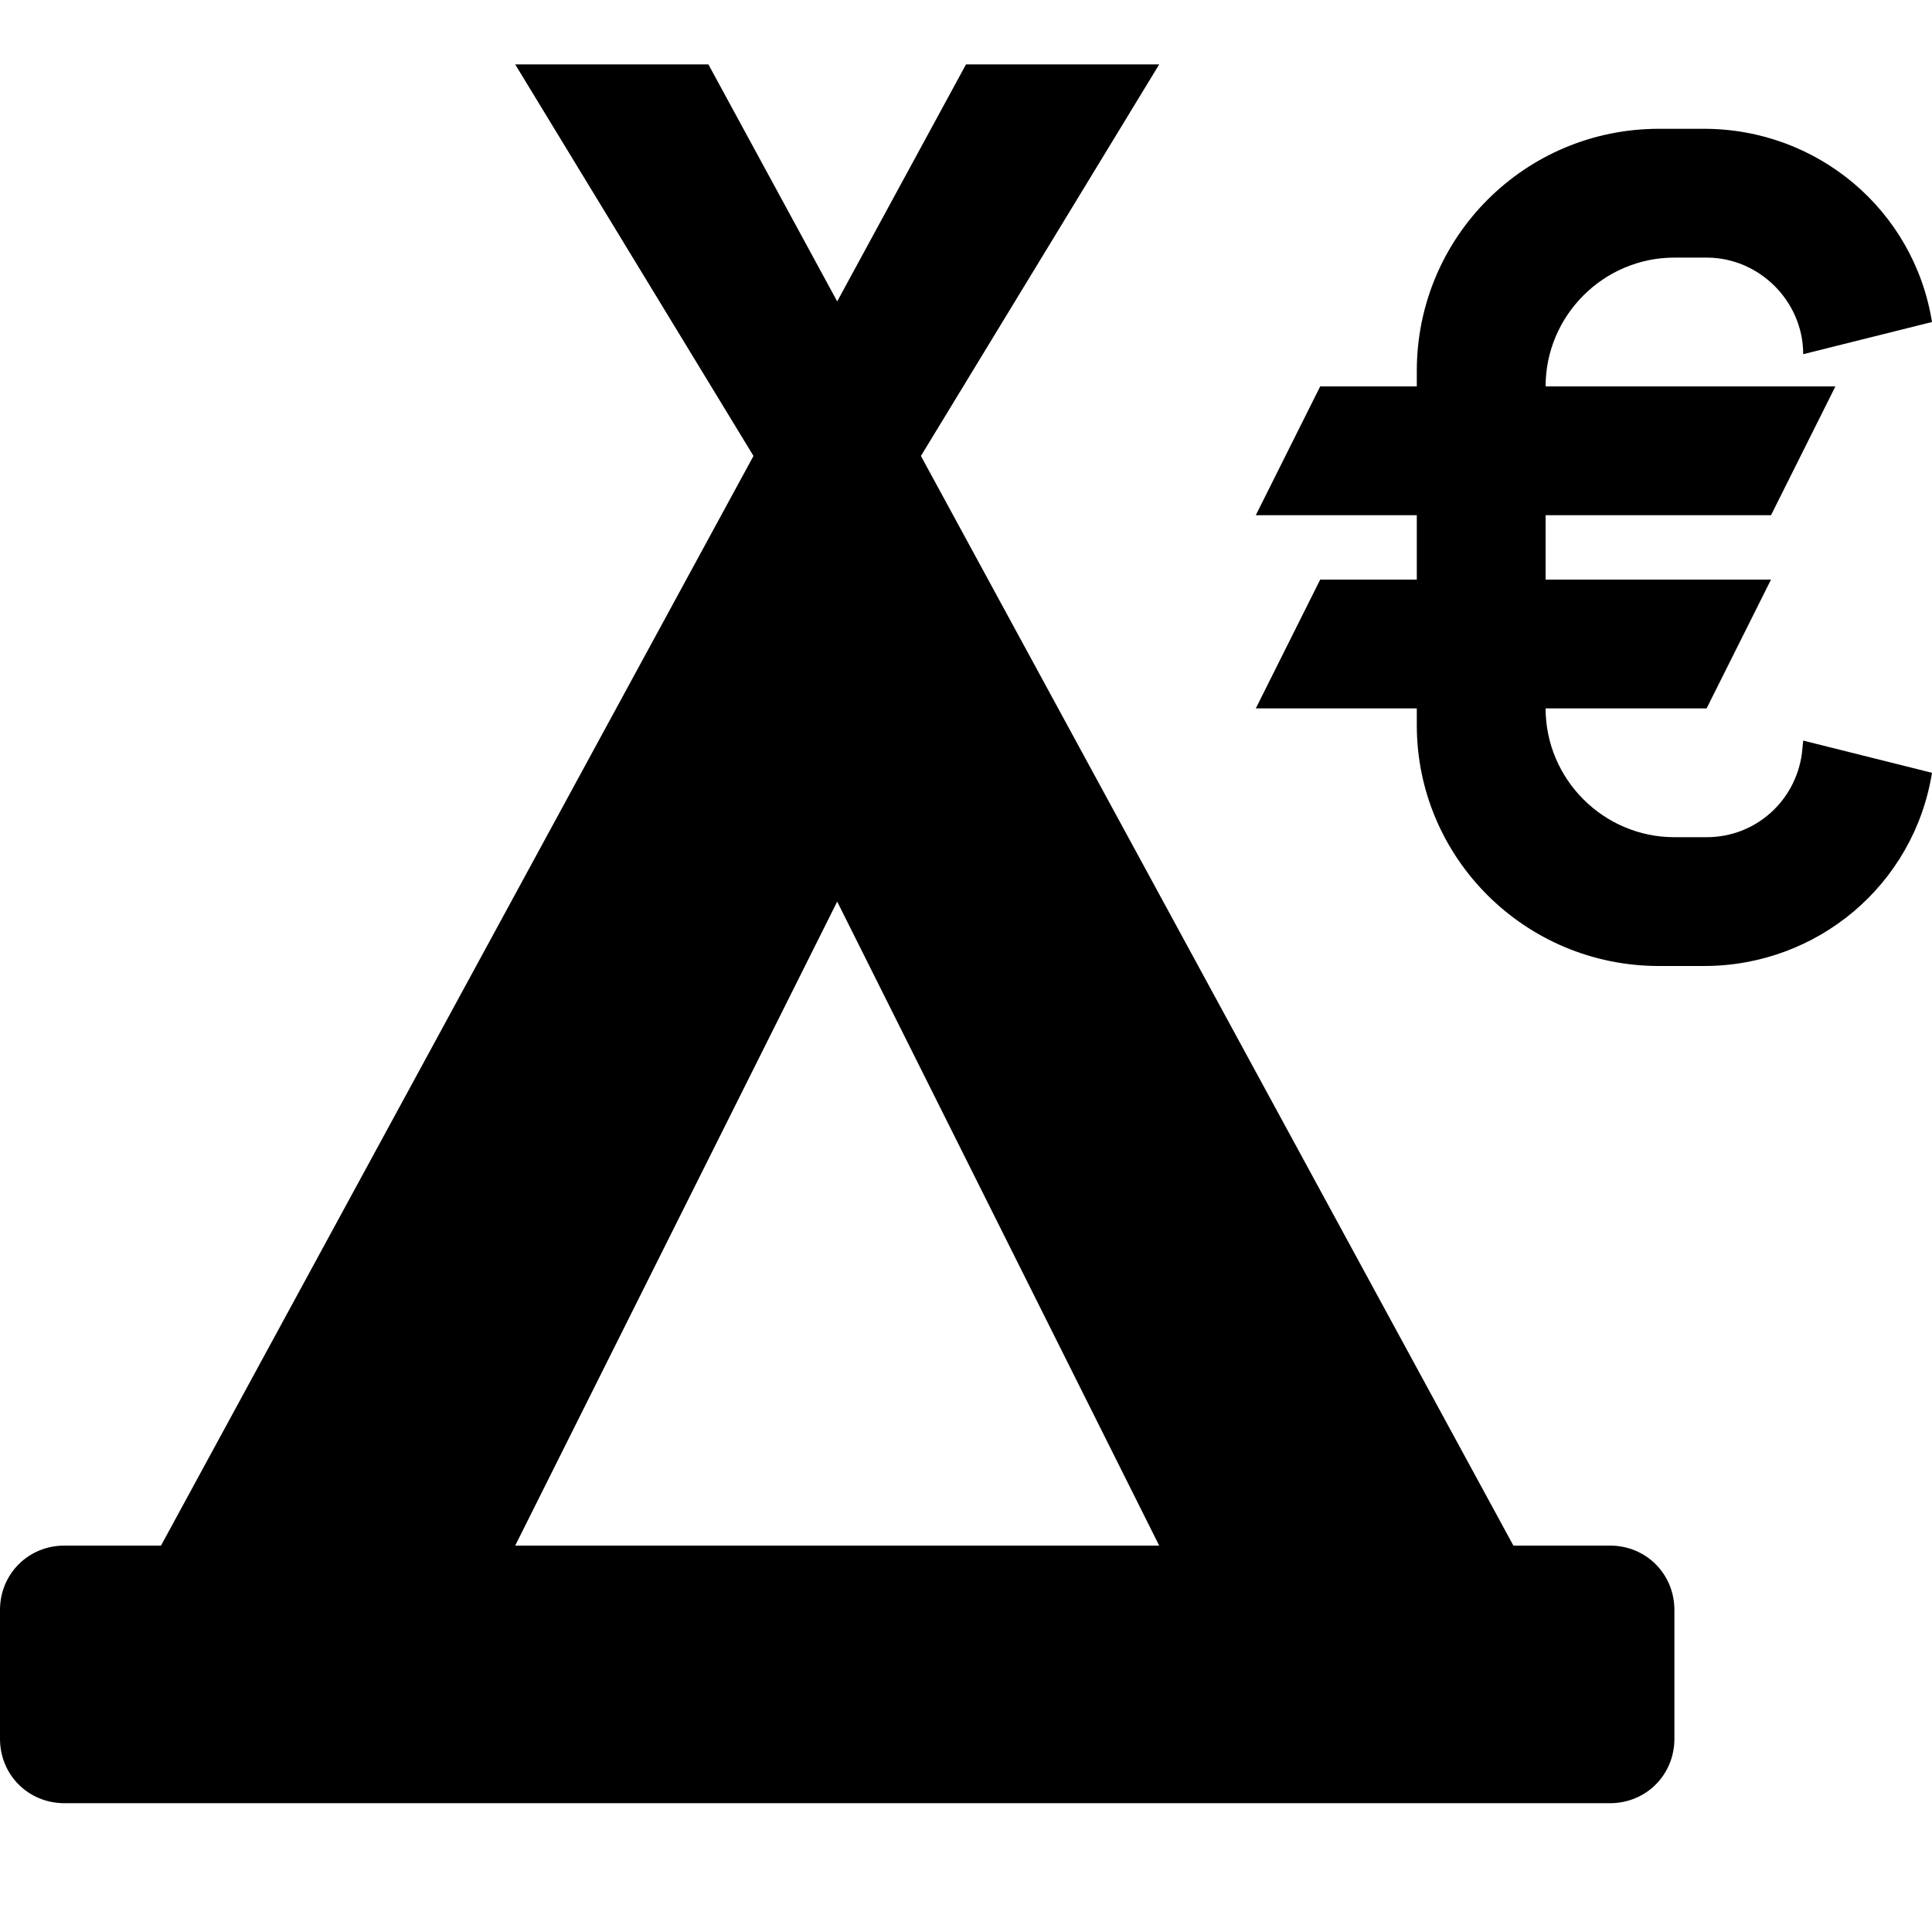
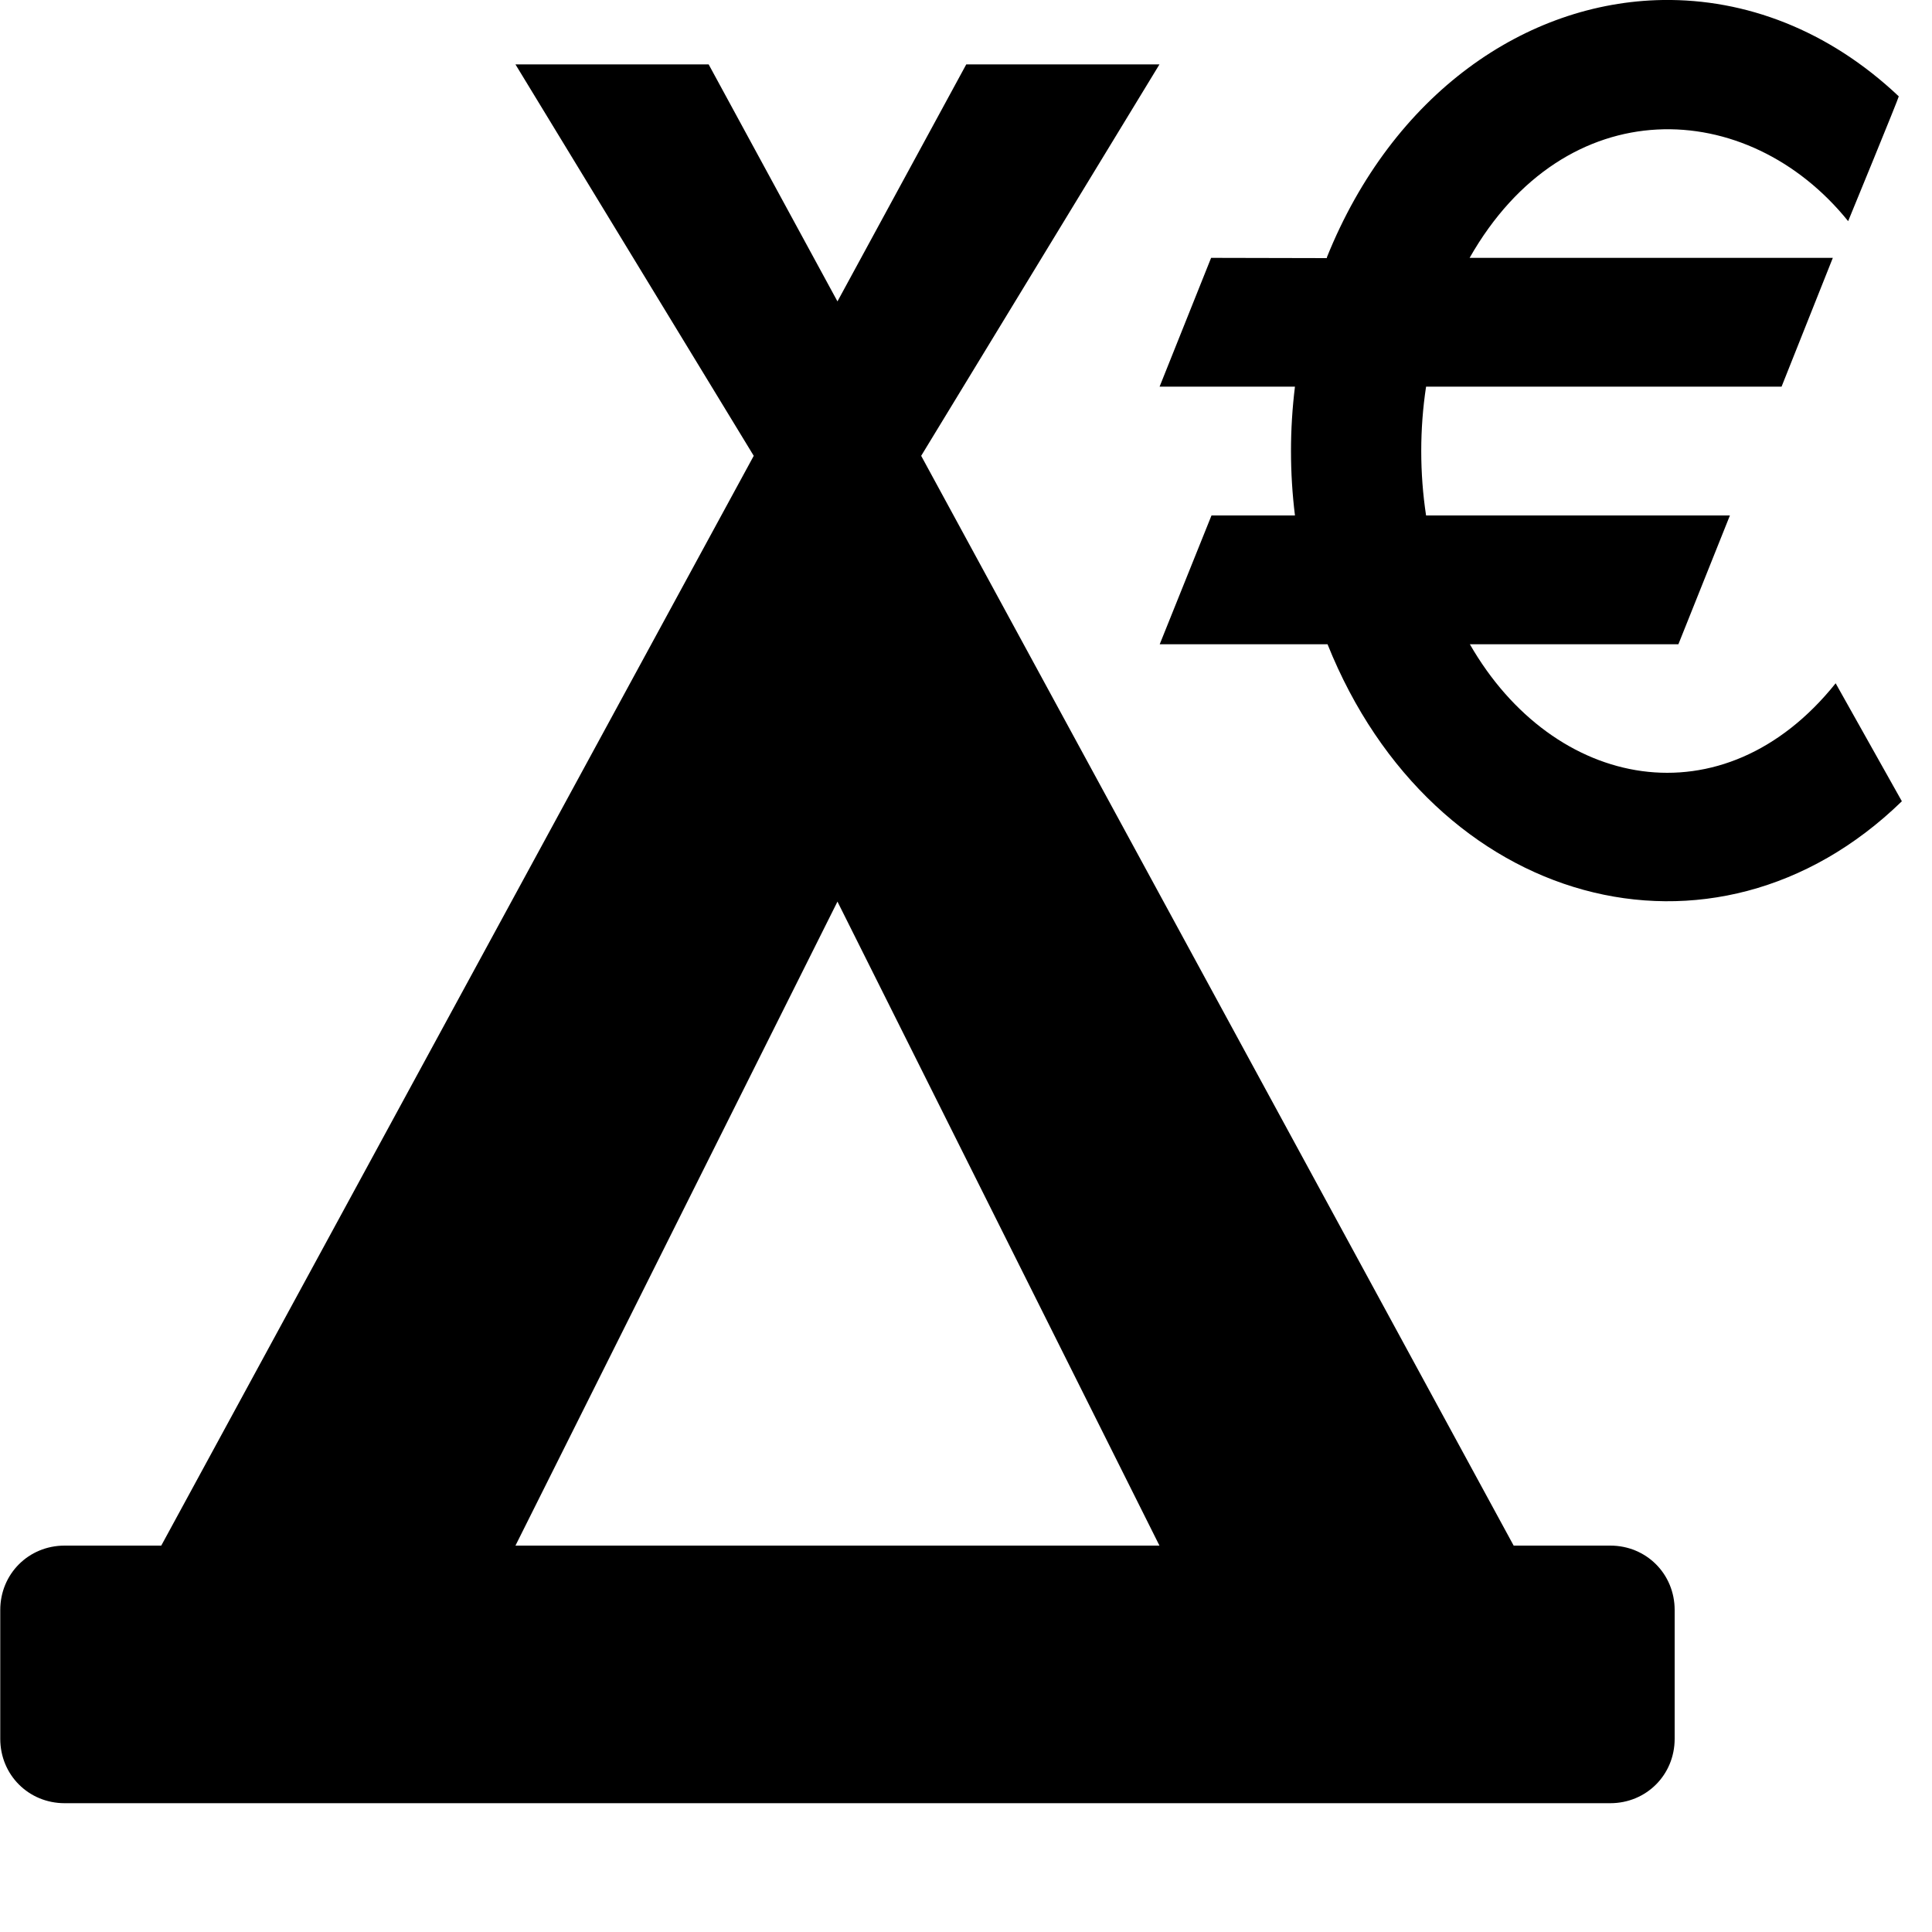
<svg xmlns="http://www.w3.org/2000/svg" viewBox="0 0 15 15">
-   <path d="M7.5 0.5L9 0.5L7.15 3.54L11.75 12L12.5 12C12.78 12 13 12.22 13 12.5L13 13.5C13 13.78 12.78 14 12.5 14L0.5 14C0.22 14 0 13.78 0 13.5L0 12.5C0 12.22 0.22 12 0.5 12L1.25 12L5.85 3.54L4 0.5L5.5 0.5L6.5 2.34L7.5 0.5ZM6.5 7L4 12L9 12L6.5 7ZM13.23 1C14.11 1 14.86 1.63 15 2.5L14 2.75C14 2.34 13.66 2 13.25 2L13 2C12.45 2 12 2.45 12 3L14.25 3L13.75 4L12 4L12 4.5L13.75 4.5L13.25 5.5L12 5.5C12 6.05 12.45 6.5 13 6.5L13.25 6.5C13.63 6.5 13.94 6.22 13.99 5.85L14 5.75L15 6C14.86 6.87 14.11 7.5 13.23 7.5L12.88 7.5C11.84 7.5 11 6.66 11 5.63L11 5.5L9.75 5.5L10.25 4.5L11 4.5L11 4L9.75 4L10.25 3L11 3L11 2.88C11 1.84 11.84 1 12.88 1L13.23 1Z" />
+   <path d="m12.91 0c-1.061 0.016-2.097 0.725-2.609 2l0.002 0.004-0.9-0.002-0.4 1h1.051c-0.041 0.332-0.041 0.668 0 1h-0.648l-0.402 1h1.303c0.817 2.04 2.999 2.639 4.459 1.219l-0.514-0.916c-0.873 1.09-2.19 0.829-2.84-0.303h1.619l0.4-1h-2.359c-0.05-0.329-0.05-0.671 0-1h2.76l0.398-1h-2.82c0.745-1.31 2.159-1.252 2.939-0.285 0 0 0.394-0.958 0.393-0.969-0.547-0.517-1.193-0.757-1.83-0.748zm-8.908 0.5 1.85 3.039-4.6 8.461h-0.75c-0.28 0-0.5 0.22-0.5 0.5v1c0 0.28 0.22 0.5 0.5 0.5h12c0.28 0 0.5-0.22 0.5-0.5v-1c0-0.28-0.22-0.5-0.5-0.5h-0.75l-4.6-8.461 1.85-3.039h-1.5l-1 1.84-1-1.84h-1.5zm2.5 6.5 2.5 5h-5l2.5-5z" />
</svg>
